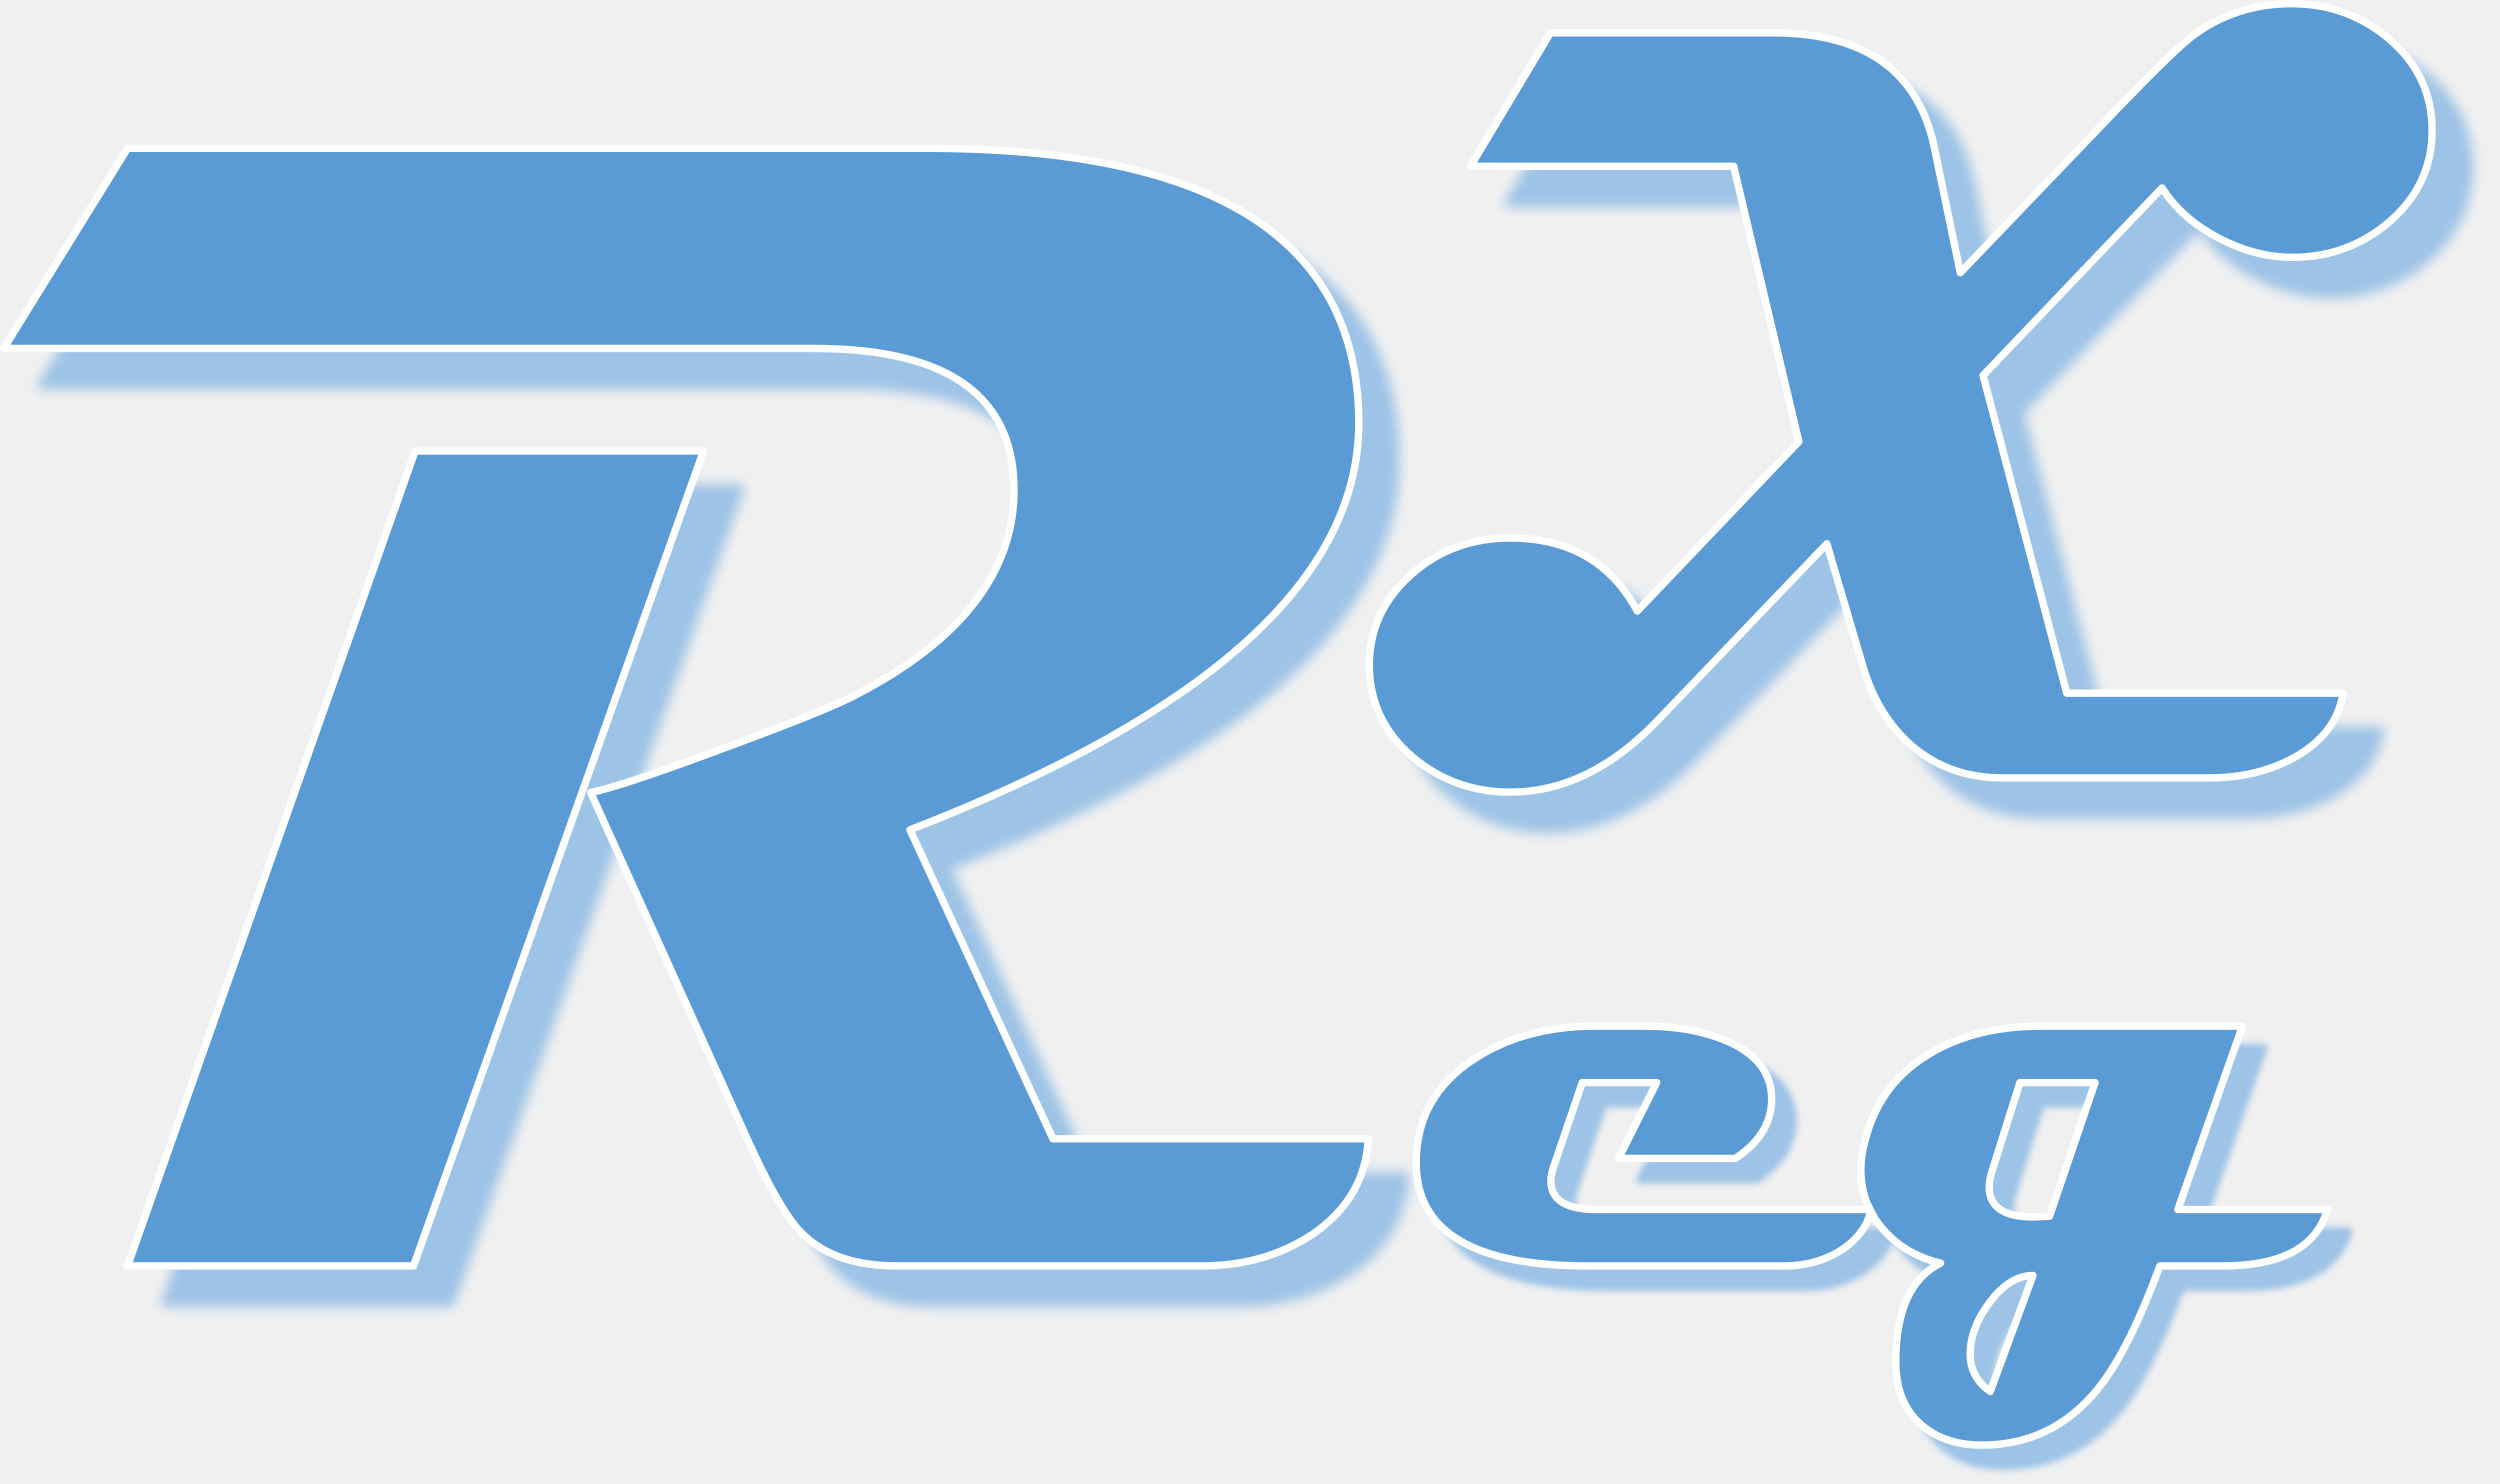
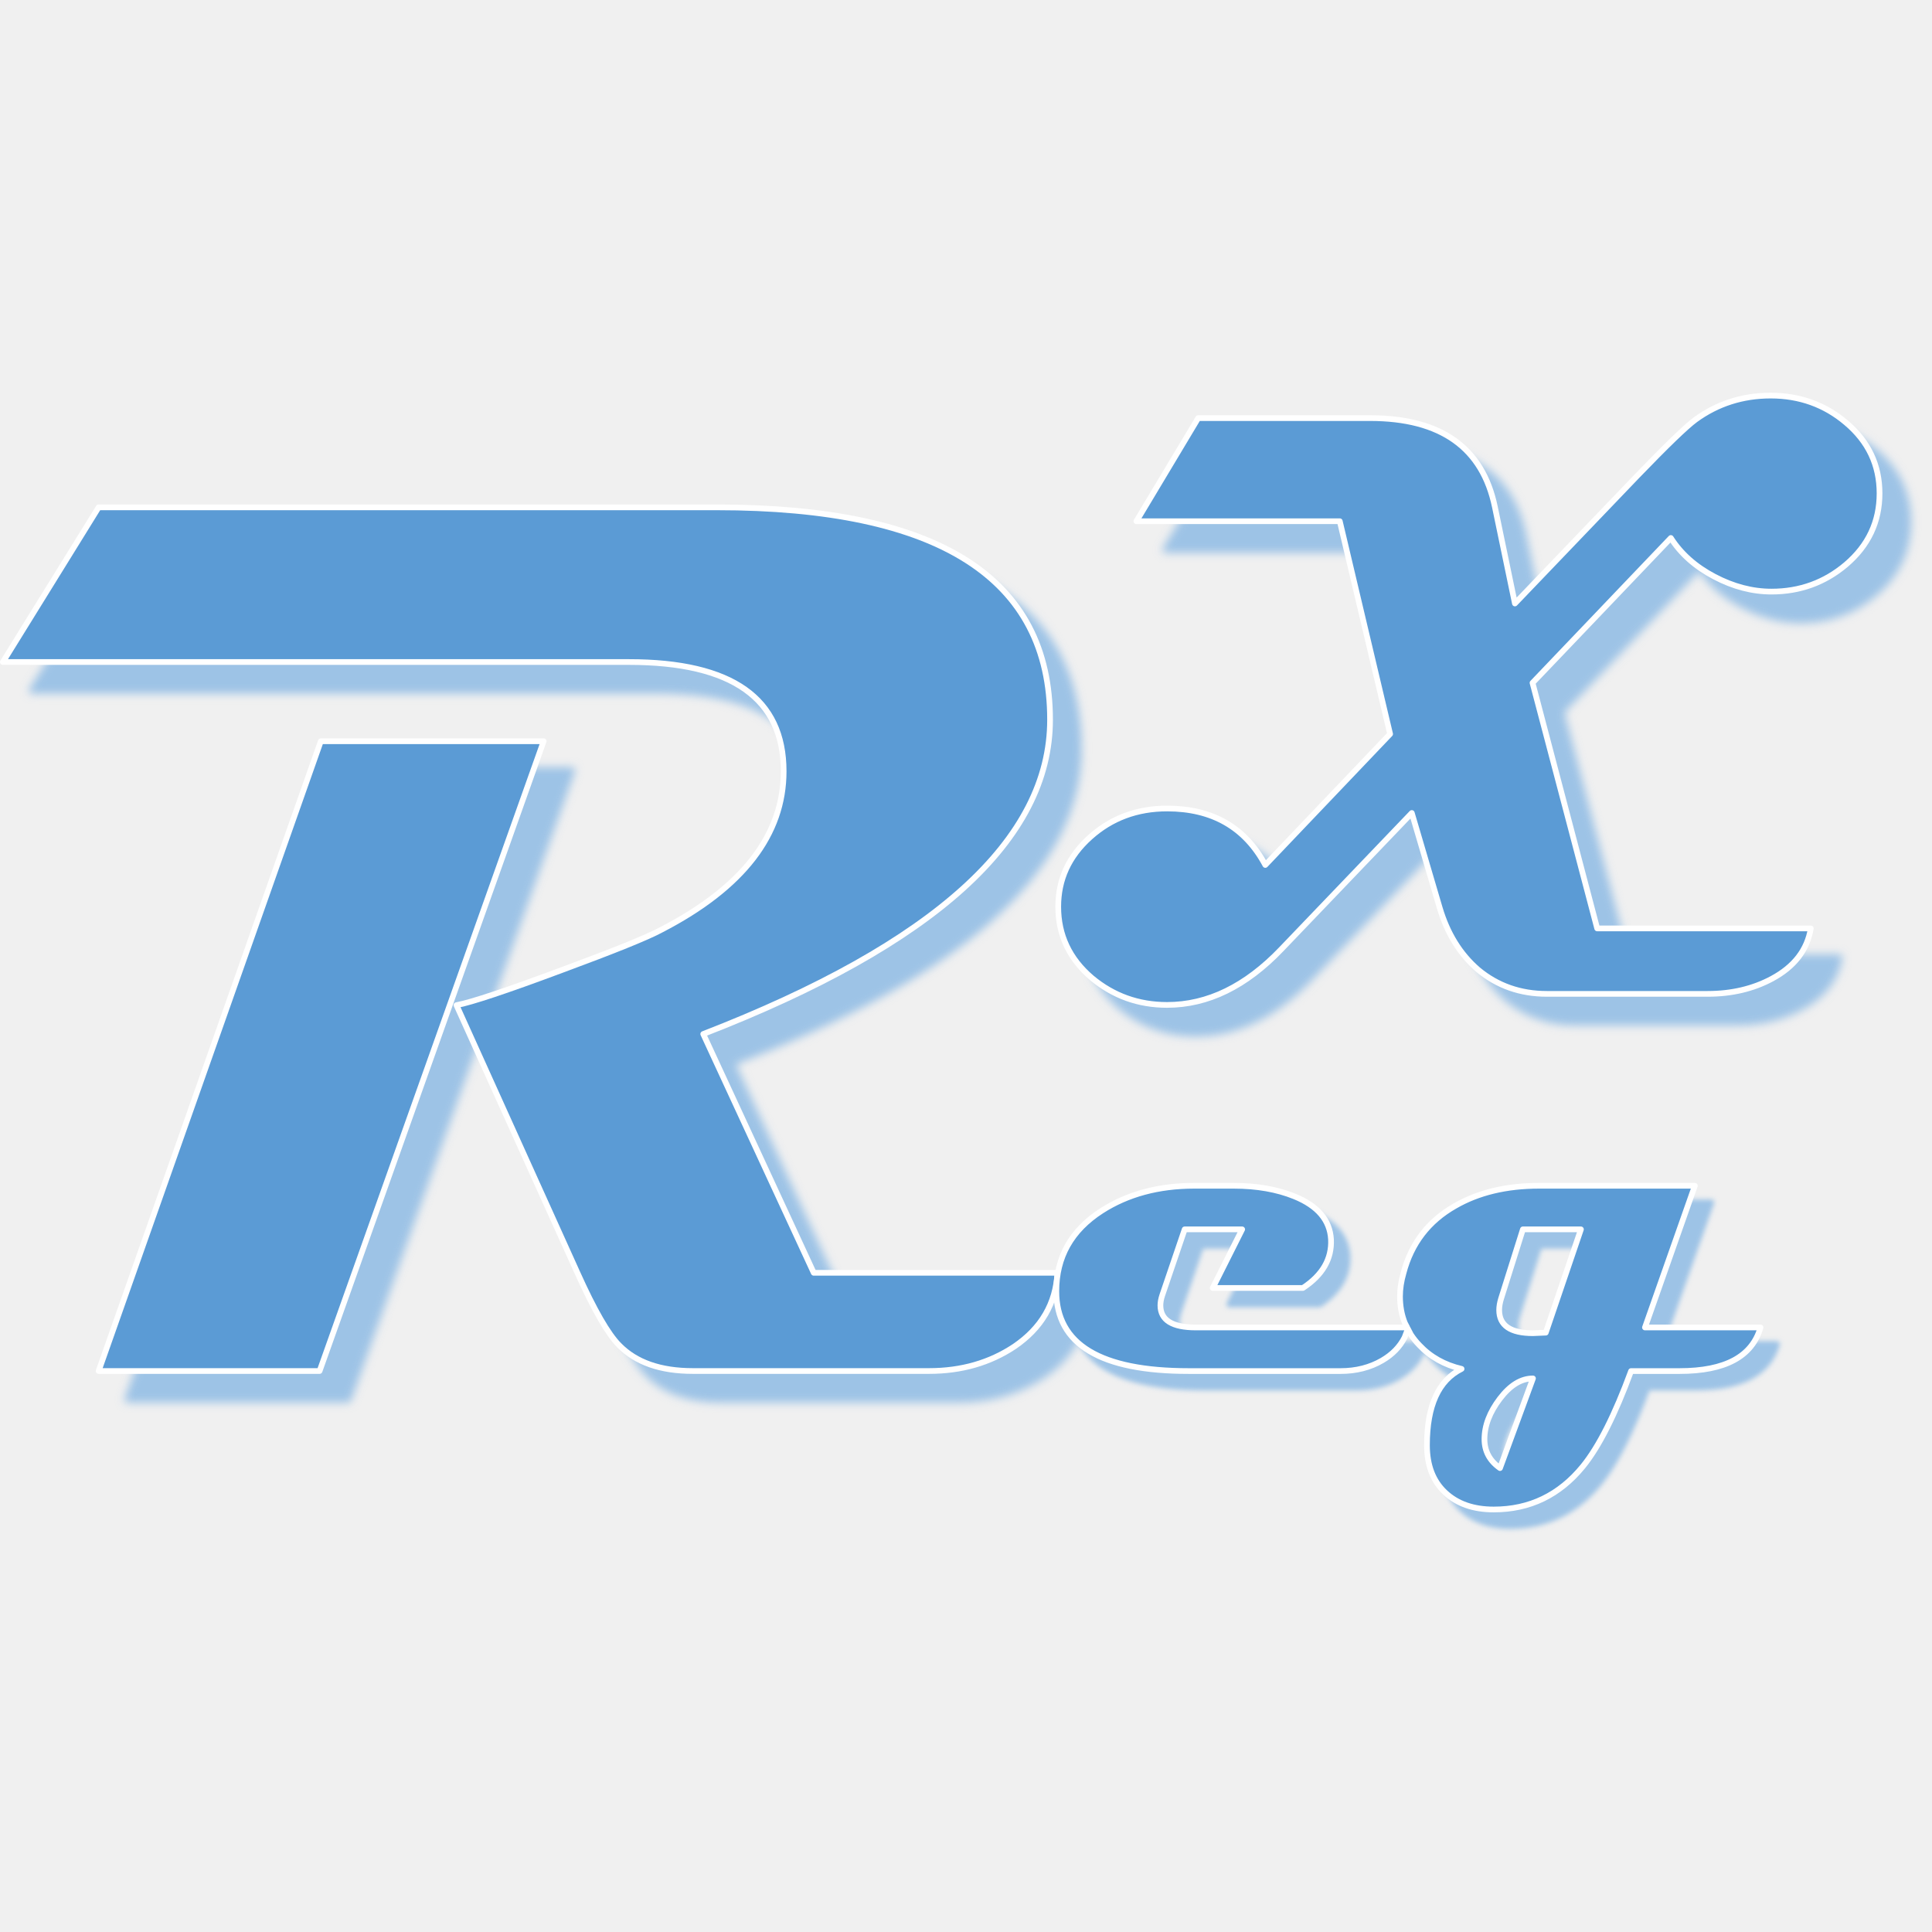
- <svg xmlns="http://www.w3.org/2000/svg" width="1014.312" height="601.937" xml:space="preserve" overflow="hidden" version="1.1" id="svg1014">
+ <svg xmlns="http://www.w3.org/2000/svg" xmlns:xlink="http://www.w3.org/1999/xlink" width="1014.312" height="1014.312" xml:space="preserve" overflow="hidden" version="1.1" id="svg1014">
  <defs id="defs990">
+     <linearGradient id="linearGradient29976">
+       <stop style="stop-color:#ffe680;stop-opacity:1;" offset="0" id="stop29972" />
+       <stop style="stop-color:#ffe680;stop-opacity:0;" offset="1" id="stop29974" />
+     </linearGradient>
+     <linearGradient id="linearGradient29922">
+       <stop style="stop-color:#ffe680;stop-opacity:1;" offset="0" id="stop29920" />
+     </linearGradient>
    <filter id="fx0" x="-111.2" y="-95.7" width="1334.4" height="1148.4" filterUnits="userSpaceOnUse" primitiveUnits="userSpaceOnUse">
      <feComponentTransfer color-interpolation-filters="sRGB" id="feComponentTransfer957">
        <feFuncR type="discrete" tableValues="0.616 0.616" id="feFuncR949" />
        <feFuncG type="discrete" tableValues="0.765 0.765" id="feFuncG951" />
        <feFuncB type="discrete" tableValues="0.902 0.902" id="feFuncB953" />
        <feFuncA type="linear" slope="1" intercept="0" id="feFuncA955" />
      </feComponentTransfer>
      <feGaussianBlur stdDeviation="2.323 2.323" id="feGaussianBlur959" />
    </filter>
    <filter id="fx1" x="-111.2" y="-95.7" width="1334.4" height="1148.4" filterUnits="userSpaceOnUse" primitiveUnits="userSpaceOnUse">
      <feComponentTransfer color-interpolation-filters="sRGB" id="feComponentTransfer970">
        <feFuncR type="discrete" tableValues="0.616 0.616" id="feFuncR962" />
        <feFuncG type="discrete" tableValues="0.765 0.765" id="feFuncG964" />
        <feFuncB type="discrete" tableValues="0.902 0.902" id="feFuncB966" />
        <feFuncA type="linear" slope="1" intercept="0" id="feFuncA968" />
      </feComponentTransfer>
      <feGaussianBlur stdDeviation="2.323 2.323" id="feGaussianBlur972" />
    </filter>
-     <clipPath id="clip2">
-       <rect x="330" y="839" width="1112" height="957" id="rect975" />
-     </clipPath>
    <clipPath id="clip3">
      <rect x="-4" y="-2" width="580" height="477" id="rect978" />
    </clipPath>
    <clipPath id="clip4">
      <rect x="0" y="0" width="572" height="473" id="rect981" />
    </clipPath>
    <clipPath id="clip5">
      <rect x="-4" y="-4" width="457" height="345" id="rect984" />
    </clipPath>
    <clipPath id="clip6">
      <rect x="0" y="0" width="450" height="339" id="rect987" />
    </clipPath>
-     <clipPath id="clip1">
-       <rect id="rect1087" height="467" width="429" y="1172" x="963" />
-     </clipPath>
-     <clipPath id="clip2-3">
-       <rect id="rect1090" height="185" width="385" y="-1" x="-1" />
-     </clipPath>
-     <filter primitiveUnits="userSpaceOnUse" filterUnits="userSpaceOnUse" height="180" width="360" y="-15" x="-30" id="fx0-2">
-       <feComponentTransfer id="feComponentTransfer1082" color-interpolation-filters="sRGB">
-         <feFuncR id="feFuncR1074" tableValues="0.616 0.616" type="discrete" />
-         <feFuncG id="feFuncG1076" tableValues="0.765 0.765" type="discrete" />
-         <feFuncB id="feFuncB1078" tableValues="0.902 0.902" type="discrete" />
-         <feFuncA id="feFuncA1080" intercept="0" slope="1" type="linear" />
-       </feComponentTransfer>
-       <feGaussianBlur id="feGaussianBlur1084" stdDeviation="1.373 1.373" />
-     </filter>
-     <clipPath id="clip3-9">
-       <rect id="rect1093" height="185" width="384" y="0" x="0" />
-     </clipPath>
    <filter id="fx0-8" x="-111.2" y="-95.7" width="1334.4" height="1148.4" filterUnits="userSpaceOnUse" primitiveUnits="userSpaceOnUse">
      <feComponentTransfer color-interpolation-filters="sRGB" id="feComponentTransfer1596">
        <feFuncR type="discrete" tableValues="0.616 0.616" id="feFuncR1588" />
        <feFuncG type="discrete" tableValues="0.765 0.765" id="feFuncG1590" />
        <feFuncB type="discrete" tableValues="0.902 0.902" id="feFuncB1592" />
        <feFuncA type="linear" slope="1" intercept="0" id="feFuncA1594" />
      </feComponentTransfer>
      <feGaussianBlur stdDeviation="1.373 1.373" id="feGaussianBlur1598" />
    </filter>
-     <clipPath id="clip1-1">
-       <rect x="963" y="1172" width="429" height="467" id="rect1601" />
-     </clipPath>
    <clipPath id="clip2-5">
      <rect x="-1" y="-1" width="385" height="185" id="rect1604" />
    </clipPath>
    <clipPath id="clip3-1">
      <rect x="0" y="0" width="384" height="185" id="rect1607" />
    </clipPath>
+     <radialGradient xlink:href="#linearGradient29976" id="radialGradient29978" cx="501.724" cy="496.365" fx="501.724" fy="496.365" r="470.212" gradientUnits="userSpaceOnUse" />
  </defs>
+   <g id="layer3" style="display:none">
+     <path style="fill:url(#radialGradient29978);fill-opacity:1;fill-rule:nonzero;stroke:#5b9bd5;stroke-width:12;stroke-linejoin:round;stroke-opacity:1" id="path27799" d="M 965.936,496.365 A 464.212,464.212 0 0 1 502.002,960.577 464.212,464.212 0 0 1 37.512,496.92 464.212,464.212 0 0 1 500.891,32.154 464.212,464.212 0 0 1 965.935,495.255" />
+   </g>
  <g transform="translate(-31.48911,-294.1347)" id="layer1" style="display:inline">
-     <g clip-path="url(#clip2)" transform="translate(-385.199,-711.5253)" id="g1012">
-       <g clip-path="url(#clip3)" filter="url(#fx0)" transform="translate(424,1071)" id="g996">
-         <g clip-path="url(#clip4)" id="g994">
-           <path d="M 176.224,132.719 H 293.207 L 175.58,463.364 H 59.564 Z M 59.564,9.936 H 384.086 c 116.66,0 174.99,37.168 174.99,111.504 0,62.949 -60.693,117.949 -182.08,165 l 58.008,125.361 h 127.939 c -0.859,16.114 -8.379,29.004 -22.558,38.672 -12.891,8.594 -27.823,12.891 -44.795,12.891 H 371.517 c -16.972,0 -29.863,-4.512 -38.671,-13.535 -5.801,-5.801 -13.106,-18.477 -21.915,-38.028 L 247.445,271.293 c 7.949,-1.503 26.319,-7.626 55.108,-18.369 27.929,-10.312 45.439,-17.402 52.529,-21.269 42.754,-22.129 64.131,-49.844 64.131,-83.145 0,-38.242 -27.071,-57.363 -81.211,-57.363 H 9.291 Z" stroke="#ffffff" stroke-width="3" stroke-linejoin="round" stroke-miterlimit="10" fill="#5b9bd5" fill-rule="evenodd" id="path992" />
+     <g clip-path="url(#clip5)" filter="url(#fx1)" transform="translate(592.801,507.662)" id="g1006" style="display:inline">
+       <g clip-path="url(#clip6)" id="g1004">
+         <path d="m 383.414,9.262 c 15.183,0 28.36,4.727 39.532,14.18 11.744,9.883 17.617,22.272 17.617,37.168 0,14.896 -5.873,27.357 -17.617,37.383 -11.172,9.453 -24.206,14.179 -39.102,14.179 -10.026,0 -20.016,-2.614 -29.971,-7.841 -9.954,-5.228 -17.581,-11.996 -22.88,-20.303 l -72.618,76.055 33.946,128.906 h 112.148 c -1.862,11.315 -8.665,20.123 -20.41,26.426 -9.883,5.299 -21.126,7.949 -33.731,7.949 h -84.433 c -13.893,0 -25.925,-4.225 -36.094,-12.676 -9.453,-8.164 -16.185,-19.049 -20.195,-32.656 l -14.61,-49.629 -68.535,71.543 c -18.619,19.479 -38.6,29.219 -59.941,29.219 -15.039,0 -28.216,-4.727 -39.531,-14.18 C 15.244,304.959 9.371,292.498 9.371,277.602 c 0,-14.323 5.586,-26.497 16.758,-36.523 11.172,-10.026 24.635,-15.039 40.391,-15.039 23.776,0 40.963,9.882 51.562,29.648 L 183.61,186.938 157.184,75.219 H 50.407 L 82.848,21.079 h 90.234 c 37.24,0 59.082,15.54 65.528,46.621 l 10.527,50.703 64.238,-67.031 C 328.844,35.33 339.013,25.519 343.883,21.938 355.485,13.488 368.662,9.262 383.414,9.262 Z" stroke="#ffffff" stroke-width="3" stroke-linejoin="round" stroke-miterlimit="10" fill="#5b9bd5" fill-rule="evenodd" id="path1002" />
+       </g>
+     </g>
+     <g clip-path="url(#clip3)" filter="url(#fx0)" transform="translate(38.80099,565.662)" id="g996" style="display:inline">
+       <g clip-path="url(#clip4)" id="g994">
+         <path d="M 176.224,132.719 H 293.207 L 175.58,463.364 H 59.564 Z M 59.564,9.936 H 384.086 c 116.66,0 174.99,37.168 174.99,111.504 0,62.949 -60.693,117.949 -182.08,165 l 58.008,125.361 h 127.939 c -0.859,16.114 -8.379,29.004 -22.558,38.672 -12.891,8.594 -27.823,12.891 -44.795,12.891 H 371.517 c -16.972,0 -29.863,-4.512 -38.671,-13.535 -5.801,-5.801 -13.106,-18.477 -21.915,-38.028 L 247.445,271.293 c 7.949,-1.503 26.319,-7.626 55.108,-18.369 27.929,-10.312 45.439,-17.402 52.529,-21.269 42.754,-22.129 64.131,-49.844 64.131,-83.145 0,-38.242 -27.071,-57.363 -81.211,-57.363 H 9.291 Z" stroke="#ffffff" stroke-width="3" stroke-linejoin="round" stroke-miterlimit="10" fill="#5b9bd5" fill-rule="evenodd" id="path992" />
+       </g>
+     </g>
+     <path d="m 199.922,683.282 h 116.983 l -117.627,330.64 h -116.016 z m -116.66,-122.79 h 324.521 c 116.661,0 174.991,37.17 174.991,111.51 0,62.95 -60.694,117.95 -182.08,165 l 58.007,125.36 h 127.94 c -0.86,16.11 -8.379,29 -22.559,38.67 -12.89,8.59 -27.822,12.89 -44.795,12.89 h -124.072 c -16.973,0 -29.863,-4.51 -38.672,-13.53 -5.801,-5.81 -13.105,-18.48 -21.914,-38.03 l -63.486,-140.51 c 7.949,-1.5 26.318,-7.63 55.107,-18.37 27.93,-10.31 45.44,-17.4 52.53,-21.27 42.753,-22.13 64.13,-49.84 64.13,-83.14 0,-38.25 -27.07,-57.37 -81.211,-57.37 h -328.71 z" stroke="#ffffff" stroke-width="3" stroke-linejoin="round" stroke-miterlimit="10" fill="#5b9bd5" fill-rule="evenodd" id="path998" />
+     <text fill="#000000" fill-opacity="0" font-family="Arial, Arial_MSFontService, sans-serif" font-size="453.428px" x="32.989" y="957.242" id="text1000">R</text>
+     <path d="m 961.111,501.822 c 15.18,0 28.36,4.73 39.53,14.18 11.75,9.88 17.62,22.27 17.62,37.17 0,14.89 -5.87,27.35 -17.62,37.38 -11.17,9.45 -24.2,14.18 -39.1,14.18 -10.03,0 -20.02,-2.61 -29.97,-7.84 -9.95,-5.23 -17.58,-12 -22.88,-20.31 l -72.62,76.06 33.95,128.91 h 112.15 c -1.87,11.31 -8.67,20.12 -20.41,26.42 -9.89,5.3 -21.13,7.95 -33.73,7.95 h -84.44 c -13.89,0 -25.92,-4.22 -36.09,-12.68 -9.46,-8.16 -16.19,-19.04 -20.2,-32.65 l -14.61,-49.63 -68.53,71.54 c -18.62,19.48 -38.6,29.22 -59.94,29.22 -15.04,0 -28.22,-4.73 -39.535,-14.18 -11.744,-10.02 -17.617,-22.49 -17.617,-37.38 0,-14.32 5.586,-26.5 16.758,-36.52 11.174,-10.03 24.634,-15.04 40.394,-15.04 23.77,0 40.96,9.88 51.56,29.64 l 65.53,-68.75 -26.43,-111.71 h -106.78 l 32.44,-54.14 h 90.24 c 37.24,0 59.08,15.54 65.53,46.62 l 10.52,50.7 64.24,-67.03 c 15.47,-16.04 25.64,-25.85 30.51,-29.44 11.6,-8.45 24.78,-12.67 39.53,-12.67 z" stroke="#ffffff" stroke-width="3" stroke-linejoin="round" stroke-miterlimit="10" fill="#5b9bd5" fill-rule="evenodd" id="path1008" />
+     <text fill="#000000" fill-opacity="0" font-family="Arial, Arial_MSFontService, sans-serif" font-size="319.902px" x="587.069" y="781.732" id="text1010">X</text>
+     <g transform="translate(-20)" id="layer2" style="display:inline">
+       <g clip-path="url(#clip2-5)" transform="translate(607.5361,918.2593)" id="g1616" style="display:inline;mix-blend-mode:normal;filter:url(#fx0-8)" filter="url(#fx0)">
+         <g clip-path="url(#clip3-1)" id="g1614" style="display:inline">
+           <path d="m 257.447,108.229 c -6.2,0 -11.994,3.553 -17.383,10.659 -5.389,7.105 -8.083,14.187 -8.083,21.245 0,6.295 2.718,11.35 8.155,15.165 z m -5.294,-78.257 -11.445,36.339 c -0.668,2.194 -1.002,4.197 -1.002,6.009 0,8.107 5.914,12.161 17.741,12.161 0.763,0 1.883,-0.048 3.362,-0.143 1.478,-0.095 2.599,-0.143 3.362,-0.143 L 282.626,29.972 Z M 79.591,7.081 h 20.745 c 12.113,0 22.747,1.86 31.904,5.58 12.208,4.96 18.598,12.494 19.17,22.605 0.477,10.205 -4.435,18.694 -14.735,25.466 H 89.32 L 104.771,29.972 H 74.584 l -11.731,34.479 c -0.668,2.003 -1.002,3.815 -1.002,5.436 0,7.726 6.199,11.588 18.599,11.588 H 191.412 l -1.242,-2.396 c -1.693,-4.268 -2.54,-8.906 -2.54,-13.913 0,-3.91 0.62,-8.012 1.86,-12.304 4.101,-15.546 13.114,-27.278 27.04,-35.194 12.208,-7.058 26.896,-10.587 44.064,-10.587 h 81.834 L 316.247,81.476 h 60.66 C 372.52,96.736 358.356,104.366 334.416,104.366 H 308.95 c -8.488,23.082 -16.929,39.773 -25.322,50.074 -12.304,15.069 -27.898,22.604 -46.783,22.604 -10.682,0 -19.195,-2.98 -25.537,-8.942 -6.343,-5.961 -9.514,-14.235 -9.514,-24.822 0,-20.697 6.056,-34.049 18.169,-40.058 -8.965,-2.099 -16.357,-6.247 -22.175,-12.447 -1.693,-1.764 -3.174,-3.621 -4.444,-5.571 l -1.569,-3.028 -1.719,4.513 c -2.468,4.918 -6.384,8.951 -11.749,12.098 -6.39,3.719 -13.687,5.579 -21.889,5.579 H 76.73 C 30.376,104.366 7.2,90.394 7.2,62.448 7.2,44.517 15.116,30.449 30.949,20.243 44.587,11.469 60.802,7.081 79.591,7.081 Z" stroke="#ffffff" stroke-width="3" stroke-linejoin="round" stroke-miterlimit="10" fill="#5b9bd5" fill-rule="evenodd" id="path1612" style="display:inline" />
        </g>
      </g>
-       <path d="M 585.121,1188.62 H 702.104 L 584.477,1519.26 H 468.461 Z m -116.66,-122.79 h 324.521 c 116.661,0 174.991,37.17 174.991,111.51 0,62.95 -60.694,117.95 -182.08,165 L 843.9,1467.7 h 127.94 c -0.86,16.11 -8.379,29 -22.559,38.67 -12.89,8.59 -27.822,12.89 -44.795,12.89 H 780.414 c -16.973,0 -29.863,-4.51 -38.672,-13.53 -5.801,-5.81 -13.105,-18.48 -21.914,-38.03 l -63.486,-140.51 c 7.949,-1.5 26.318,-7.63 55.107,-18.37 27.93,-10.31 45.44,-17.4 52.53,-21.27 42.753,-22.13 64.13,-49.84 64.13,-83.14 0,-38.25 -27.07,-57.37 -81.211,-57.37 h -328.71 z" stroke="#ffffff" stroke-width="3" stroke-linejoin="round" stroke-miterlimit="10" fill="#5b9bd5" fill-rule="evenodd" id="path998" />
-       <text fill="#000000" fill-opacity="0" font-family="Arial, Arial_MSFontService, sans-serif" font-size="453.428px" x="418.188" y="1462.58" id="text1000">R</text>
-       <g clip-path="url(#clip5)" filter="url(#fx1)" transform="translate(978,1013)" id="g1006">
-         <g clip-path="url(#clip6)" id="g1004">
-           <path d="m 383.414,9.262 c 15.183,0 28.36,4.727 39.532,14.18 11.744,9.883 17.617,22.272 17.617,37.168 0,14.896 -5.873,27.357 -17.617,37.383 -11.172,9.453 -24.206,14.179 -39.102,14.179 -10.026,0 -20.016,-2.614 -29.971,-7.841 -9.954,-5.228 -17.581,-11.996 -22.88,-20.303 l -72.618,76.055 33.946,128.906 h 112.148 c -1.862,11.315 -8.665,20.123 -20.41,26.426 -9.883,5.299 -21.126,7.949 -33.731,7.949 h -84.433 c -13.893,0 -25.925,-4.225 -36.094,-12.676 -9.453,-8.164 -16.185,-19.049 -20.195,-32.656 l -14.61,-49.629 -68.535,71.543 c -18.619,19.479 -38.6,29.219 -59.941,29.219 -15.039,0 -28.216,-4.727 -39.531,-14.18 C 15.244,304.959 9.371,292.498 9.371,277.602 c 0,-14.323 5.586,-26.497 16.758,-36.523 11.172,-10.026 24.635,-15.039 40.391,-15.039 23.776,0 40.963,9.882 51.562,29.648 L 183.61,186.938 157.184,75.219 H 50.407 L 82.848,21.079 h 90.234 c 37.24,0 59.082,15.54 65.528,46.621 l 10.527,50.703 64.238,-67.031 C 328.844,35.33 339.013,25.519 343.883,21.938 355.485,13.488 368.662,9.262 383.414,9.262 Z" stroke="#ffffff" stroke-width="3" stroke-linejoin="round" stroke-miterlimit="10" fill="#5b9bd5" fill-rule="evenodd" id="path1002" />
-         </g>
-       </g>
-       <path d="m 1346.31,1007.16 c 15.18,0 28.36,4.73 39.53,14.18 11.75,9.88 17.62,22.27 17.62,37.17 0,14.89 -5.87,27.35 -17.62,37.38 -11.17,9.45 -24.2,14.18 -39.1,14.18 -10.03,0 -20.02,-2.61 -29.97,-7.84 -9.95,-5.23 -17.58,-12 -22.88,-20.31 l -72.62,76.06 33.95,128.91 h 112.15 c -1.87,11.31 -8.67,20.12 -20.41,26.42 -9.89,5.3 -21.13,7.95 -33.73,7.95 h -84.44 c -13.89,0 -25.92,-4.22 -36.09,-12.68 -9.46,-8.16 -16.19,-19.04 -20.2,-32.65 l -14.61,-49.63 -68.53,71.54 c -18.62,19.48 -38.6,29.22 -59.94,29.22 -15.04,0 -28.22,-4.73 -39.535,-14.18 -11.744,-10.02 -17.617,-22.49 -17.617,-37.38 0,-14.32 5.586,-26.5 16.758,-36.52 11.174,-10.03 24.634,-15.04 40.394,-15.04 23.77,0 40.96,9.88 51.56,29.64 l 65.53,-68.75 -26.43,-111.71 H 1013.3 l 32.44,-54.14 h 90.24 c 37.24,0 59.08,15.54 65.53,46.62 l 10.52,50.7 64.24,-67.03 c 15.47,-16.04 25.64,-25.85 30.51,-29.44 11.6,-8.45 24.78,-12.67 39.53,-12.67 z" stroke="#ffffff" stroke-width="3" stroke-linejoin="round" stroke-miterlimit="10" fill="#5b9bd5" fill-rule="evenodd" id="path1008" />
-       <text fill="#000000" fill-opacity="0" font-family="Arial, Arial_MSFontService, sans-serif" font-size="319.902px" x="972.268" y="1287.07" id="text1010">X</text>
-     </g>
-   </g>
-   <g transform="translate(-31.48911,-294.1347)" id="layer2">
-     <g transform="translate(578.5361,496.072)" id="g1649" style="overflow:hidden">
-       <g clip-path="url(#clip1-1)" transform="translate(-963,-1172)" id="g1622">
-         <g clip-path="url(#clip2-5)" filter="url(#fx0)" transform="translate(992,1388)" id="g1616" style="filter:url(#fx0-8)">
-           <g clip-path="url(#clip3-1)" id="g1614">
-             <path d="m 257.447,108.229 c -6.2,0 -11.994,3.553 -17.383,10.659 -5.389,7.105 -8.083,14.187 -8.083,21.245 0,6.295 2.718,11.35 8.155,15.165 z m -5.294,-78.257 -11.445,36.339 c -0.668,2.194 -1.002,4.197 -1.002,6.009 0,8.107 5.914,12.161 17.741,12.161 0.763,0 1.883,-0.048 3.362,-0.143 1.478,-0.095 2.599,-0.143 3.362,-0.143 L 282.626,29.972 Z M 79.591,7.081 h 20.745 c 12.113,0 22.747,1.86 31.904,5.58 12.208,4.96 18.598,12.494 19.17,22.605 0.477,10.205 -4.435,18.694 -14.735,25.466 H 89.32 L 104.771,29.972 H 74.584 l -11.731,34.479 c -0.668,2.003 -1.002,3.815 -1.002,5.436 0,7.726 6.199,11.588 18.599,11.588 H 191.412 l -1.242,-2.396 c -1.693,-4.268 -2.54,-8.906 -2.54,-13.913 0,-3.91 0.62,-8.012 1.86,-12.304 4.101,-15.546 13.114,-27.278 27.04,-35.194 12.208,-7.058 26.896,-10.587 44.064,-10.587 h 81.834 L 316.247,81.476 h 60.66 C 372.52,96.736 358.356,104.366 334.416,104.366 H 308.95 c -8.488,23.082 -16.929,39.773 -25.322,50.074 -12.304,15.069 -27.898,22.604 -46.783,22.604 -10.682,0 -19.195,-2.98 -25.537,-8.942 -6.343,-5.961 -9.514,-14.235 -9.514,-24.822 0,-20.697 6.056,-34.049 18.169,-40.058 -8.965,-2.099 -16.357,-6.247 -22.175,-12.447 -1.693,-1.764 -3.174,-3.621 -4.444,-5.571 l -1.569,-3.028 -1.719,4.513 c -2.468,4.918 -6.384,8.951 -11.749,12.098 -6.39,3.719 -13.687,5.579 -21.889,5.579 H 76.73 C 30.376,104.366 7.2,90.394 7.2,62.448 7.2,44.517 15.116,30.449 30.949,20.243 44.587,11.469 60.802,7.081 79.591,7.081 Z" stroke="#ffffff" stroke-width="3" stroke-linejoin="round" stroke-miterlimit="10" fill="#5b9bd5" fill-rule="evenodd" id="path1612" />
-           </g>
-         </g>
-         <path d="m 1240.77,1487.56 c -6.2,0 -11.99,3.55 -17.38,10.65 -5.39,7.11 -8.08,14.19 -8.08,21.25 0,6.3 2.72,11.35 8.15,15.17 z m -5.29,-78.26 -11.44,36.34 c -0.67,2.19 -1.01,4.19 -1.01,6.01 0,8.1 5.92,12.16 17.74,12.16 0.77,0 1.89,-0.05 3.37,-0.15 1.47,-0.09 2.6,-0.14 3.36,-0.14 l 18.45,-54.22 z m -172.56,-22.89 h 20.74 c 12.12,0 22.75,1.86 31.91,5.58 12.21,4.96 18.6,12.49 19.17,22.6 0.47,10.21 -4.44,18.7 -14.74,25.47 h -47.35 l 15.45,-30.76 h -30.19 l -11.73,34.48 c -0.67,2 -1,3.81 -1,5.43 0,7.73 6.2,11.59 18.6,11.59 h 110.96 l -1.24,-2.39 c -1.7,-4.27 -2.54,-8.91 -2.54,-13.92 0,-3.91 0.62,-8.01 1.86,-12.3 4.1,-15.55 13.11,-27.28 27.04,-35.19 12.21,-7.06 26.89,-10.59 44.06,-10.59 h 81.84 l -26.19,74.39 h 60.66 c -4.38,15.26 -18.55,22.89 -42.49,22.89 h -25.46 c -8.49,23.09 -16.93,39.78 -25.32,50.08 -12.31,15.07 -27.9,22.6 -46.79,22.6 -10.68,0 -19.19,-2.98 -25.53,-8.94 -6.35,-5.96 -9.52,-14.24 -9.52,-24.82 0,-20.7 6.06,-34.05 18.17,-40.06 -8.96,-2.1 -16.36,-6.25 -22.17,-12.45 -1.7,-1.76 -3.18,-3.62 -4.45,-5.57 l -1.57,-3.03 -1.72,4.52 c -2.46,4.91 -6.38,8.95 -11.75,12.09 -6.39,3.72 -13.68,5.58 -21.88,5.58 h -79.69 c -46.36,0 -69.533,-13.97 -69.533,-41.91 0,-17.94 7.916,-32 23.753,-42.21 13.63,-8.77 29.85,-13.16 48.64,-13.16 z" stroke="#ffffff" stroke-width="3" stroke-linejoin="round" stroke-miterlimit="10" fill="#5b9bd5" fill-rule="evenodd" id="path1618" />
-         <text fill="#000000" fill-opacity="0" font-family="Arial, Arial_MSFontService, sans-serif" font-size="169.963px" x="990.527" y="1535.13" id="text1620">eg</text>
-       </g>
+       <path d="m 856.306,1017.819 c -6.2,0 -11.99,3.55 -17.38,10.65 -5.39,7.11 -8.08,14.19 -8.08,21.25 0,6.3 2.72,11.35 8.15,15.17 z m -5.29,-78.26 -11.44,36.34 c -0.67,2.19 -1.01,4.19 -1.01,6.01 0,8.1 5.92,12.16 17.74,12.16 0.77,0 1.89,-0.05 3.37,-0.15 1.47,-0.09 2.6,-0.14 3.36,-0.14 l 18.45,-54.22 z m -172.56,-22.89 h 20.74 c 12.12,0 22.75,1.86 31.91,5.58 12.21,4.96 18.6,12.49 19.17,22.6 0.47,10.21 -4.44,18.7 -14.74,25.47 h -47.35 l 15.45,-30.76 h -30.19 l -11.73,34.48 c -0.67,2 -1,3.81 -1,5.43 0,7.73 6.2,11.59 18.6,11.59 h 110.96 l -1.24,-2.39 c -1.7,-4.27 -2.54,-8.91 -2.54,-13.92 0,-3.91 0.62,-8.01 1.86,-12.3 4.1,-15.55 13.11,-27.28 27.04,-35.19 12.21,-7.06 26.89,-10.59 44.06,-10.59 h 81.84 l -26.19,74.39 h 60.66 c -4.38,15.26 -18.55,22.89 -42.49,22.89 h -25.46 c -8.49,23.09 -16.93,39.78 -25.32,50.08 -12.31,15.07 -27.9,22.6 -46.79,22.6 -10.68,0 -19.19,-2.98 -25.53,-8.94 -6.35,-5.96 -9.52,-14.24 -9.52,-24.82 0,-20.7 6.06,-34.05 18.17,-40.06 -8.96,-2.1 -16.36,-6.25 -22.17,-12.45 -1.7,-1.76 -3.18,-3.62 -4.45,-5.57 l -1.57,-3.03 -1.72,4.52 c -2.46,4.91 -6.38,8.95 -11.75,12.09 -6.39,3.72 -13.68,5.58 -21.88,5.58 h -79.69 c -46.36,0 -69.533,-13.97 -69.533,-41.91 0,-17.94 7.916,-32 23.753,-42.21 13.63,-8.77 29.85,-13.16 48.64,-13.16 z" stroke="#ffffff" stroke-width="3" stroke-linejoin="round" stroke-miterlimit="10" fill="#5b9bd5" fill-rule="evenodd" id="path1618" />
+       <text fill="#000000" fill-opacity="0" font-family="Arial, Arial_MSFontService, sans-serif" font-size="169.963px" x="606.063" y="1065.389" id="text1620">eg</text>
    </g>
  </g>
</svg>
